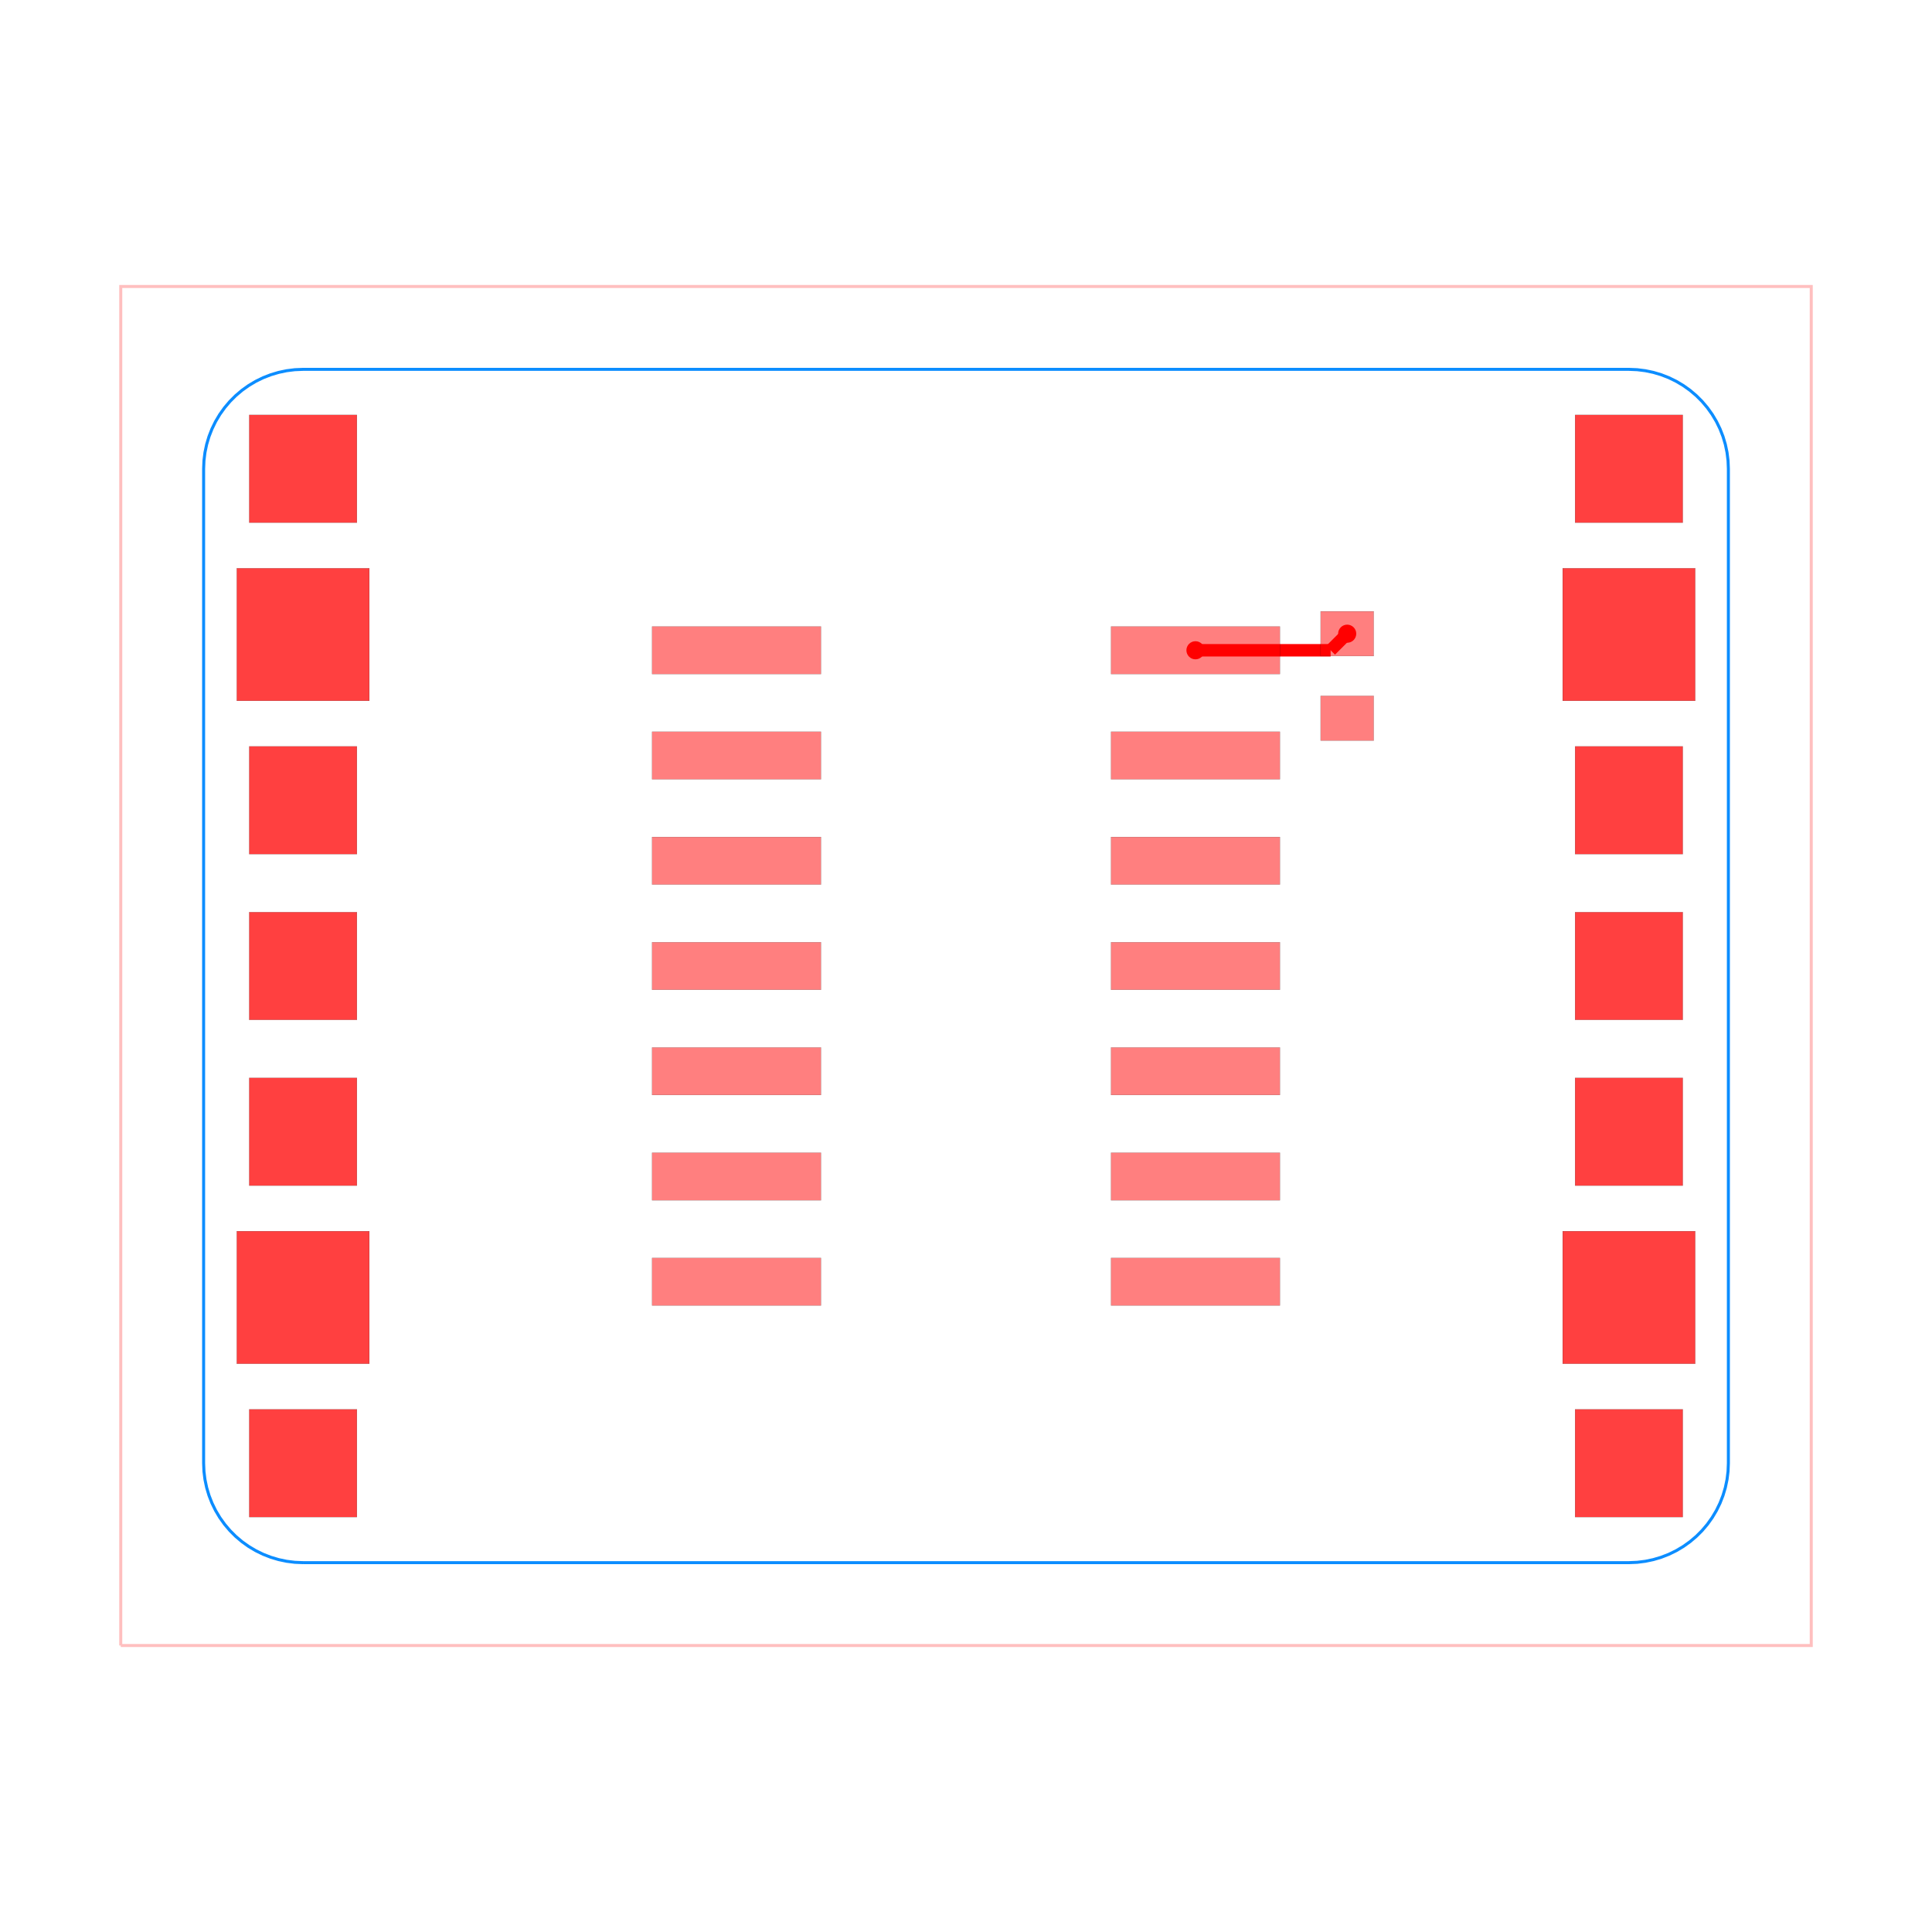
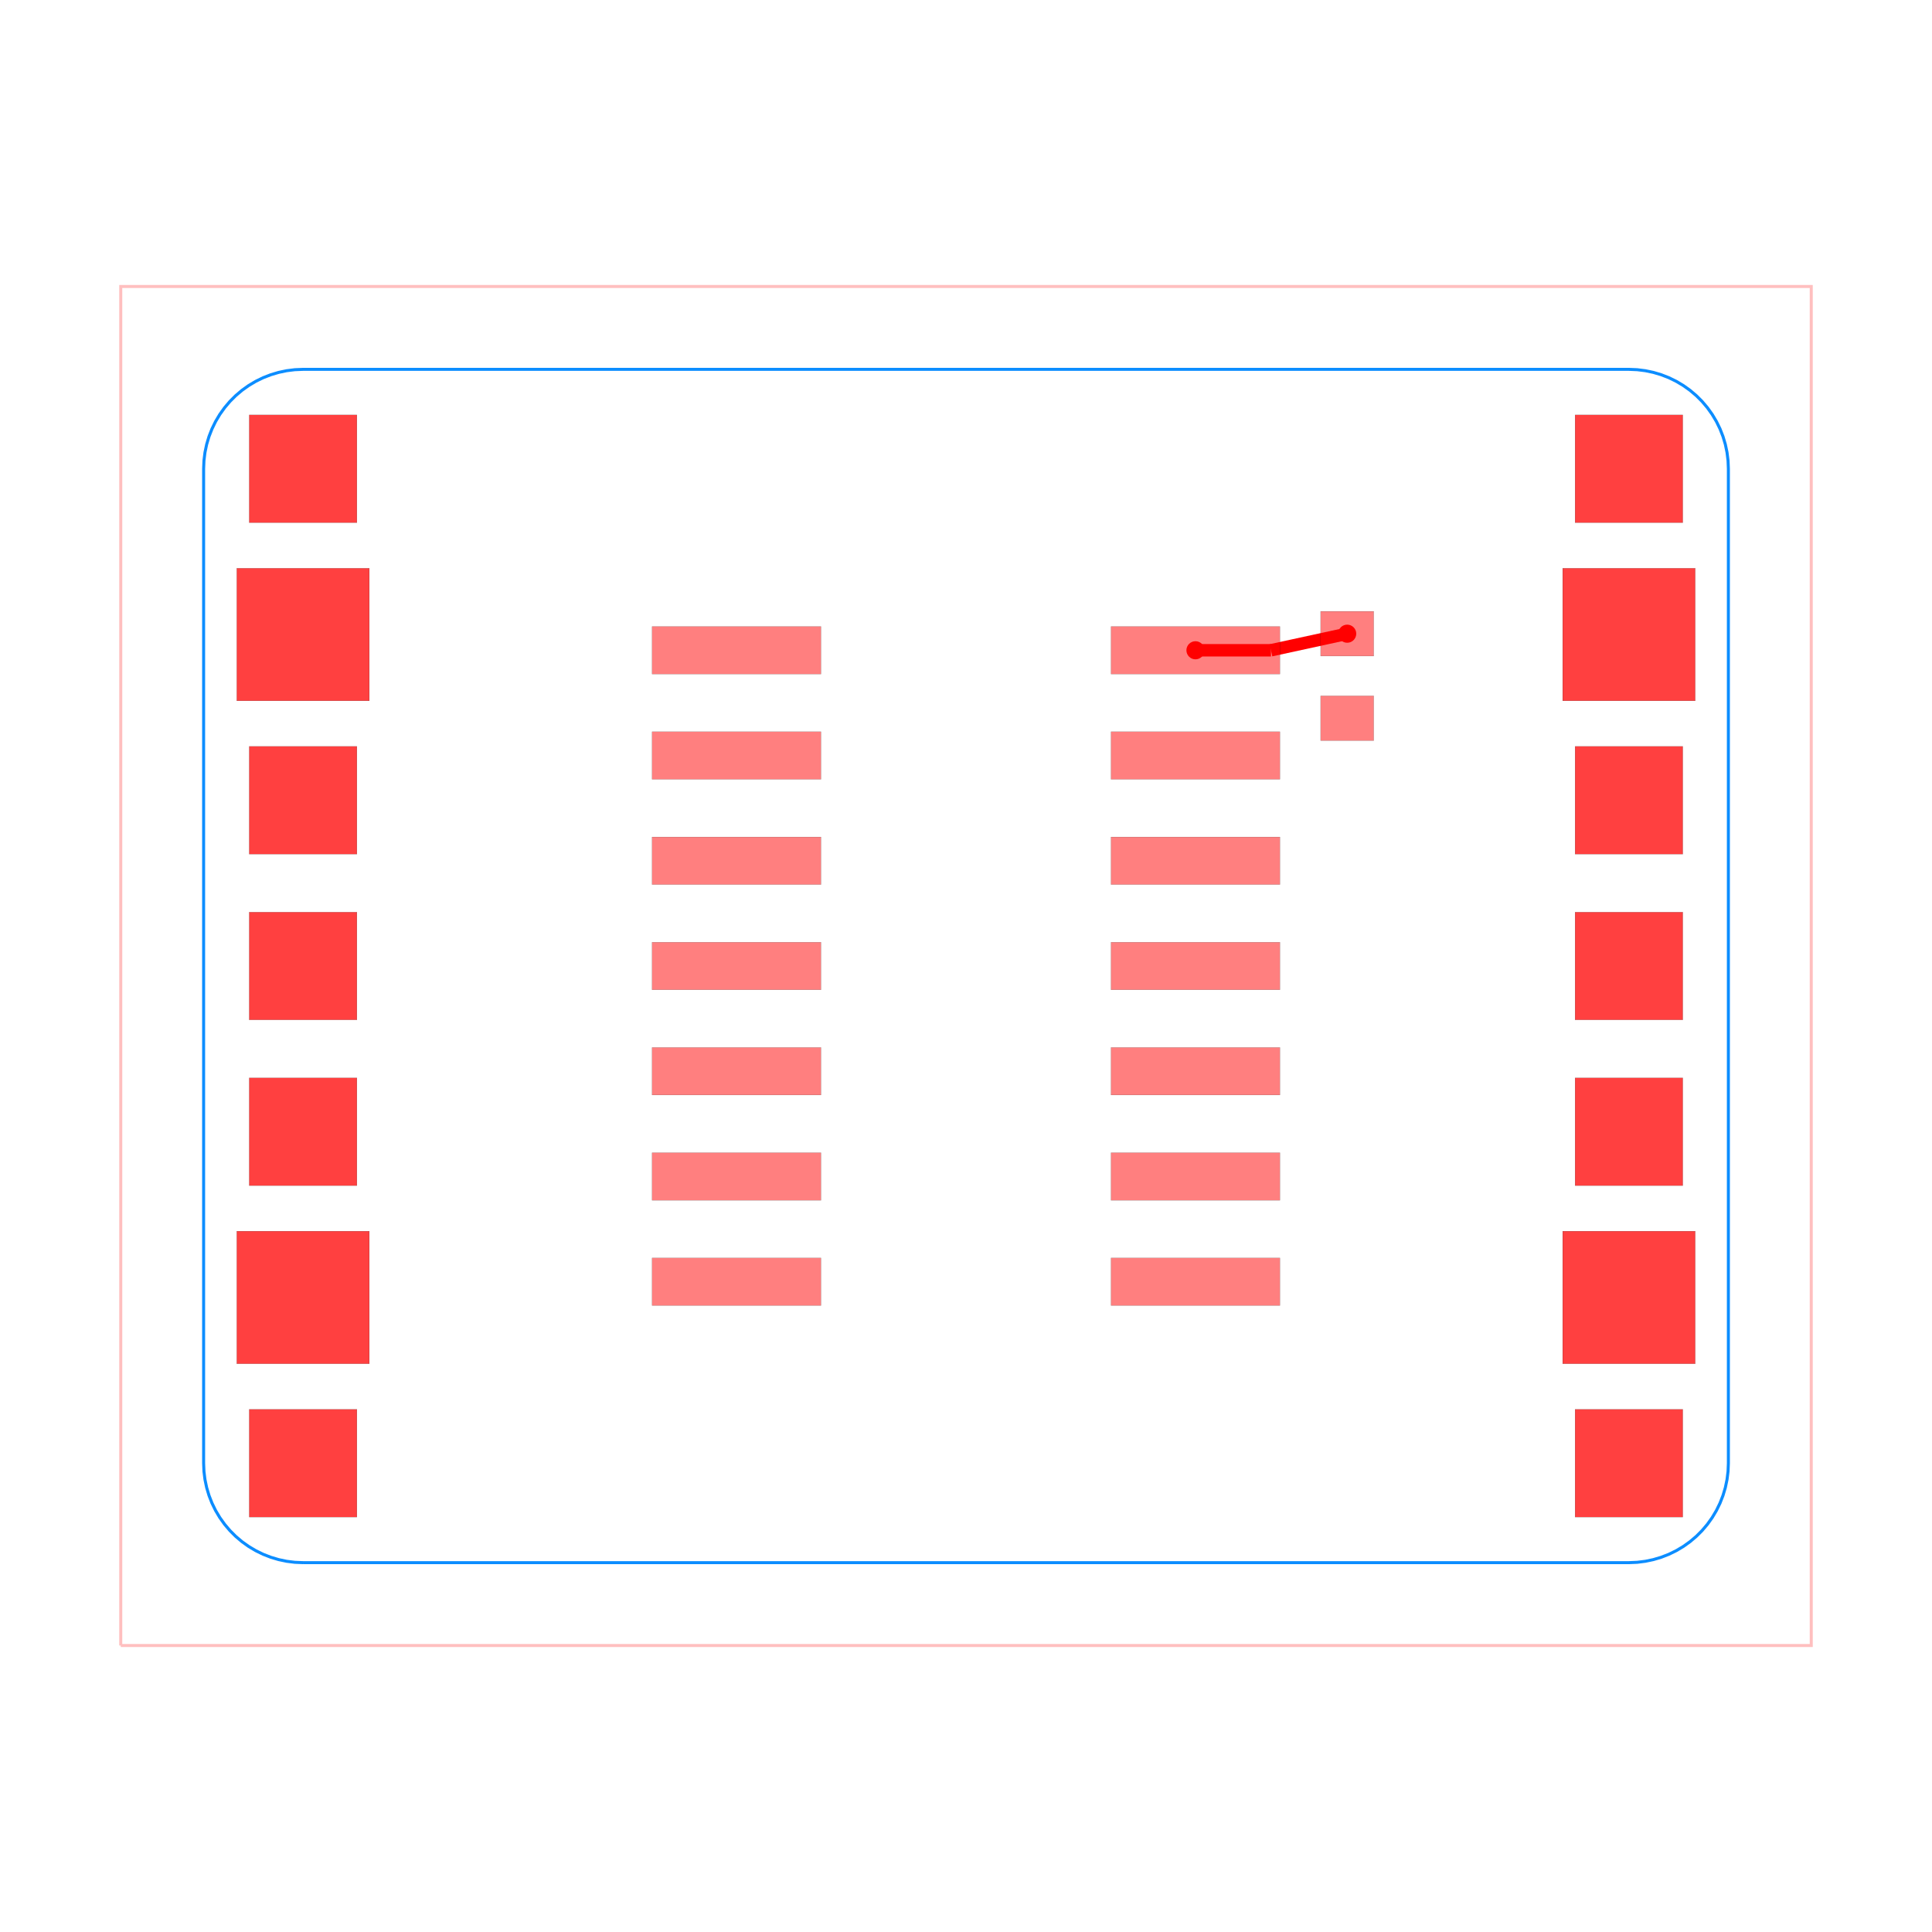
<svg xmlns="http://www.w3.org/2000/svg" width="640" height="640" viewBox="0 0 640 640">
  <rect width="100%" height="100%" fill="white" />
  <g>
    <polyline data-points="-10.2,-8.2 10.2,-8.2 10.2,8.2 -10.2,8.2 -10.2,-8.2" data-type="line" data-label="" points="40,545.098 600,545.098 600,94.902 40,94.902 40,545.098" fill="none" stroke="rgba(255,0,0,0.25)" stroke-width="1px" />
  </g>
  <g>
    <polyline data-points="-7.999999999999999,-7.199999999999999 7.999999999999999,-7.199999999999999 8.099095214566798,-7.195901391608003 8.197513508336879,-7.183633564083266 8.294582584568959,-7.163280319127195 8.38963936304562,-7.134980690040761 8.482034509583563,-7.098927991986068 8.571136871644487,-7.055368501447786 8.656337789746912,-7.004599773915033 8.7370552552276,-6.946968611275671 8.812737885950888,-6.882868692807757 8.882868692807758,-6.812737885950888 8.946968611275672,-6.737055255227601 9.004599773915034,-6.656337789746911 9.055368501447786,-6.571136871644487 9.098927991986068,-6.4820345095835625 9.134980690040761,-6.389639363045619 9.163280319127196,-6.294582584568958 9.183633564083266,-6.19751350833688 9.195901391608002,-6.099095214566798 9.2,-5.999999999999999 9.2,5.999999999999999 9.195901391608002,6.099095214566798 9.183633564083266,6.19751350833688 9.163280319127196,6.294582584568958 9.134980690040761,6.389639363045619 9.098927991986068,6.4820345095835625 9.055368501447786,6.571136871644487 9.004599773915034,6.656337789746911 8.946968611275672,6.737055255227601 8.882868692807758,6.812737885950888 8.812737885950888,6.882868692807757 8.7370552552276,6.946968611275671 8.656337789746912,7.004599773915033 8.571136871644487,7.055368501447786 8.482034509583563,7.098927991986068 8.38963936304562,7.134980690040761 8.294582584568959,7.163280319127195 8.197513508336879,7.183633564083266 8.099095214566798,7.195901391608003 7.999999999999999,7.199999999999999 -7.999999999999999,7.199999999999999 -8.099095214566798,7.195901391608003 -8.197513508336879,7.183633564083266 -8.294582584568959,7.163280319127195 -8.38963936304562,7.134980690040761 -8.482034509583562,7.098927991986068 -8.571136871644487,7.055368501447786 -8.65633778974691,7.004599773915033 -8.7370552552276,6.946968611275671 -8.812737885950888,6.882868692807757 -8.882868692807756,6.812737885950888 -8.946968611275672,6.737055255227601 -9.004599773915034,6.656337789746911 -9.055368501447786,6.571136871644487 -9.098927991986068,6.4820345095835625 -9.134980690040761,6.389639363045619 -9.163280319127196,6.294582584568958 -9.183633564083266,6.19751350833688 -9.195901391608002,6.099095214566798 -9.2,5.999999999999999 -9.2,-5.999999999999999 -9.195901391608002,-6.099095214566797 -9.183633564083266,-6.19751350833688 -9.163280319127196,-6.294582584568958 -9.134980690040761,-6.389639363045619 -9.098927991986068,-6.4820345095835625 -9.055368501447786,-6.571136871644487 -9.004599773915034,-6.656337789746911 -8.946968611275672,-6.737055255227601 -8.882868692807758,-6.812737885950888 -8.812737885950888,-6.882868692807757 -8.7370552552276,-6.946968611275671 -8.656337789746912,-7.004599773915033 -8.571136871644487,-7.055368501447786 -8.482034509583563,-7.098927991986068 -8.38963936304562,-7.134980690040761 -8.294582584568959,-7.163280319127195 -8.19751350833688,-7.183633564083266 -8.099095214566798,-7.195901391608003 -7.999999999999999,-7.199999999999999 -7.999999999999999,-7.199999999999999" data-type="line" data-label="" points="100.392,517.647 539.608,517.647 542.328,517.535 545.03,517.198 547.694,516.639 550.304,515.862 552.84,514.873 555.286,513.677 557.625,512.283 559.841,510.701 561.918,508.941 563.843,507.016 565.603,504.939 567.185,502.723 568.579,500.384 569.774,497.938 570.764,495.402 571.541,492.792 572.1,490.128 572.437,487.426 572.549,484.706 572.549,155.294 572.437,152.574 572.1,149.872 571.541,147.208 570.764,144.598 569.774,142.062 568.579,139.616 567.185,137.277 565.603,135.061 563.843,132.984 561.918,131.059 559.841,129.299 557.625,127.717 555.286,126.323 552.84,125.127 550.304,124.138 547.694,123.361 545.03,122.802 542.328,122.465 539.608,122.353 100.392,122.353 97.672,122.465 94.97,122.802 92.306,123.361 89.696,124.138 87.16,125.127 84.714,126.323 82.375,127.717 80.159,129.299 78.082,131.059 76.157,132.984 74.397,135.061 72.815,137.277 71.421,139.616 70.226,142.062 69.236,144.598 68.459,147.208 67.9,149.872 67.563,152.574 67.451,155.294 67.451,484.706 67.563,487.426 67.9,490.128 68.459,492.792 69.236,495.402 70.226,497.938 71.421,500.384 72.815,502.723 74.397,504.939 76.157,507.016 78.082,508.941 80.159,510.701 82.375,512.283 84.714,513.677 87.16,514.873 89.696,515.862 92.306,516.639 94.97,517.198 97.672,517.535 100.392,517.647 100.392,517.647" fill="none" stroke="rgba(0, 136, 255, 0.95)" stroke-width="1px" />
  </g>
  <g>
-     <polyline data-points="2.7691080000000747,3.8100000000000587 4.400000000000059,3.8100000000000587" data-type="line" data-label="" points="396.015,215.412 440.784,215.412" fill="none" stroke="red" stroke-width="4.118" />
+     <polyline data-points="2.7691080000000747,3.8100000000000587 3.6801052000001335,3.8100000000000587" data-type="line" data-label="" points="396.015,215.412 421.022,215.412" fill="none" stroke="red" stroke-width="4.118" />
  </g>
  <g>
-     <polyline data-points="4.400000000000059,3.8100000000000587 4.6,4.01" data-type="line" data-label="" points="440.784,215.412 446.275,209.922" fill="none" stroke="red" stroke-width="4.118" />
+     <polyline data-points="3.6801052000001335,3.8100000000000587 4.6,4.01" data-type="line" data-label="" points="421.022,215.412 446.275,209.922" fill="none" stroke="red" stroke-width="4.118" />
  </g>
  <g>
    <rect data-type="rect" data-label="top" data-x="-2.7691079999999593" data-y="3.8100000000000596" x="216.013" y="207.533" width="55.945" height="15.757" fill="rgba(255,0,0,0.5)" stroke="black" stroke-width="0.036" />
  </g>
  <g>
    <rect data-type="rect" data-label="top" data-x="-2.7691079999999597" data-y="2.5400000000000778" x="216.013" y="242.396" width="55.945" height="15.757" fill="rgba(255,0,0,0.5)" stroke="black" stroke-width="0.036" />
  </g>
  <g>
    <rect data-type="rect" data-label="top" data-x="-2.7691079999999597" data-y="1.270000000000096" x="216.013" y="277.259" width="55.945" height="15.757" fill="rgba(255,0,0,0.5)" stroke="black" stroke-width="0.036" />
  </g>
  <g>
    <rect data-type="rect" data-label="top" data-x="-2.76910799999996" data-y="5.08676887303992e-16" x="216.013" y="312.122" width="55.945" height="15.757" fill="rgba(255,0,0,0.5)" stroke="black" stroke-width="0.036" />
  </g>
  <g>
    <rect data-type="rect" data-label="top" data-x="-2.7691079999999606" data-y="-1.2699999999999814" x="216.013" y="346.984" width="55.945" height="15.757" fill="rgba(255,0,0,0.5)" stroke="black" stroke-width="0.036" />
  </g>
  <g>
    <rect data-type="rect" data-label="top" data-x="-2.7691079999999606" data-y="-2.539999999999963" x="216.013" y="381.847" width="55.945" height="15.757" fill="rgba(255,0,0,0.5)" stroke="black" stroke-width="0.036" />
  </g>
  <g>
    <rect data-type="rect" data-label="top" data-x="-2.769107999999961" data-y="-3.809999999999945" x="216.013" y="416.71" width="55.945" height="15.757" fill="rgba(255,0,0,0.5)" stroke="black" stroke-width="0.036" />
  </g>
  <g>
    <rect data-type="rect" data-label="top source_net_0" data-x="2.7691080000000747" data-y="3.8100000000000587" x="368.042" y="207.533" width="55.945" height="15.757" fill="rgba(255,0,0,0.5)" stroke="black" stroke-width="0.036" />
  </g>
  <g>
    <rect data-type="rect" data-label="top" data-x="2.7691080000000743" data-y="2.540000000000077" x="368.042" y="242.396" width="55.945" height="15.757" fill="rgba(255,0,0,0.5)" stroke="black" stroke-width="0.036" />
  </g>
  <g>
    <rect data-type="rect" data-label="top" data-x="2.7691080000000743" data-y="1.270000000000095" x="368.042" y="277.259" width="55.945" height="15.757" fill="rgba(255,0,0,0.5)" stroke="black" stroke-width="0.036" />
  </g>
  <g>
    <rect data-type="rect" data-label="top" data-x="2.769108000000074" data-y="-5.086768873040129e-16" x="368.042" y="312.122" width="55.945" height="15.757" fill="rgba(255,0,0,0.5)" stroke="black" stroke-width="0.036" />
  </g>
  <g>
    <rect data-type="rect" data-label="top" data-x="2.7691080000000734" data-y="-1.2699999999999823" x="368.042" y="346.984" width="55.945" height="15.757" fill="rgba(255,0,0,0.5)" stroke="black" stroke-width="0.036" />
  </g>
  <g>
    <rect data-type="rect" data-label="top" data-x="2.7691080000000734" data-y="-2.539999999999964" x="368.042" y="381.847" width="55.945" height="15.757" fill="rgba(255,0,0,0.5)" stroke="black" stroke-width="0.036" />
  </g>
  <g>
    <rect data-type="rect" data-label="top" data-x="2.769108000000073" data-y="-3.809999999999946" x="368.042" y="416.71" width="55.945" height="15.757" fill="rgba(255,0,0,0.5)" stroke="black" stroke-width="0.036" />
  </g>
  <g>
    <rect data-type="rect" data-label="top source_net_0" data-x="4.6" data-y="4.01" x="437.49" y="202.51" width="17.569" height="14.824" fill="rgba(255,0,0,0.5)" stroke="black" stroke-width="0.036" />
  </g>
  <g>
    <rect data-type="rect" data-label="top" data-x="4.6" data-y="2.9899999999999993" x="437.49" y="230.51" width="17.569" height="14.824" fill="rgba(255,0,0,0.5)" stroke="black" stroke-width="0.036" />
  </g>
  <g>
    <rect data-type="rect" data-label="top bottom" data-x="-8" data-y="-4" x="78.431" y="407.843" width="43.922" height="43.922" fill="rgba(255,0,0,0.75)" stroke="black" stroke-width="0.036" />
  </g>
  <g>
    <rect data-type="rect" data-label="top bottom" data-x="-8" data-y="4" x="78.431" y="188.235" width="43.922" height="43.922" fill="rgba(255,0,0,0.75)" stroke="black" stroke-width="0.036" />
  </g>
  <g>
    <rect data-type="rect" data-label="top bottom" data-x="8" data-y="4" x="517.647" y="188.235" width="43.922" height="43.922" fill="rgba(255,0,0,0.75)" stroke="black" stroke-width="0.036" />
  </g>
  <g>
    <rect data-type="rect" data-label="top bottom" data-x="8" data-y="-4" x="517.647" y="407.843" width="43.922" height="43.922" fill="rgba(255,0,0,0.75)" stroke="black" stroke-width="0.036" />
  </g>
  <g>
    <rect data-type="rect" data-label="top bottom" data-x="-8" data-y="-2" x="82.549" y="357.059" width="35.686" height="35.686" fill="rgba(255,0,0,0.75)" stroke="black" stroke-width="0.036" />
  </g>
  <g>
    <rect data-type="rect" data-label="top bottom" data-x="-8" data-y="0" x="82.549" y="302.157" width="35.686" height="35.686" fill="rgba(255,0,0,0.75)" stroke="black" stroke-width="0.036" />
  </g>
  <g>
    <rect data-type="rect" data-label="top bottom" data-x="-8" data-y="2" x="82.549" y="247.255" width="35.686" height="35.686" fill="rgba(255,0,0,0.75)" stroke="black" stroke-width="0.036" />
  </g>
  <g>
    <rect data-type="rect" data-label="top bottom" data-x="8" data-y="2" x="521.765" y="247.255" width="35.686" height="35.686" fill="rgba(255,0,0,0.75)" stroke="black" stroke-width="0.036" />
  </g>
  <g>
    <rect data-type="rect" data-label="top bottom" data-x="8" data-y="0" x="521.765" y="302.157" width="35.686" height="35.686" fill="rgba(255,0,0,0.75)" stroke="black" stroke-width="0.036" />
  </g>
  <g>
    <rect data-type="rect" data-label="top bottom" data-x="8" data-y="-2" x="521.765" y="357.059" width="35.686" height="35.686" fill="rgba(255,0,0,0.75)" stroke="black" stroke-width="0.036" />
  </g>
  <g>
    <rect data-type="rect" data-label="top bottom" data-x="-8" data-y="6" x="82.549" y="137.451" width="35.686" height="35.686" fill="rgba(255,0,0,0.75)" stroke="black" stroke-width="0.036" />
  </g>
  <g>
    <rect data-type="rect" data-label="top bottom" data-x="8" data-y="6" x="521.765" y="137.451" width="35.686" height="35.686" fill="rgba(255,0,0,0.75)" stroke="black" stroke-width="0.036" />
  </g>
  <g>
    <rect data-type="rect" data-label="top bottom" data-x="-8" data-y="-6" x="82.549" y="466.863" width="35.686" height="35.686" fill="rgba(255,0,0,0.75)" stroke="black" stroke-width="0.036" />
  </g>
  <g>
    <rect data-type="rect" data-label="top bottom" data-x="8" data-y="-6" x="521.765" y="466.863" width="35.686" height="35.686" fill="rgba(255,0,0,0.75)" stroke="black" stroke-width="0.036" />
  </g>
  <g>
    <circle data-type="point" data-label="source_net_0 source_net_0 top" data-x="2.7691080000000747" data-y="3.8100000000000587" cx="396.015" cy="215.412" r="3" fill="hsl(0, 100%, 50%)" />
  </g>
  <g>
    <circle data-type="point" data-label="source_net_0 source_net_0 top" data-x="4.6" data-y="4.01" cx="446.275" cy="209.922" r="3" fill="hsl(0, 100%, 50%)" />
  </g>
  <g id="crosshair" style="display: none">
    <line id="crosshair-h" y1="0" y2="640" stroke="#666" stroke-width="0.5" />
    <line id="crosshair-v" x1="0" x2="640" stroke="#666" stroke-width="0.5" />
    <text id="coordinates" font-family="monospace" font-size="12" fill="#666" />
  </g>
</svg>
